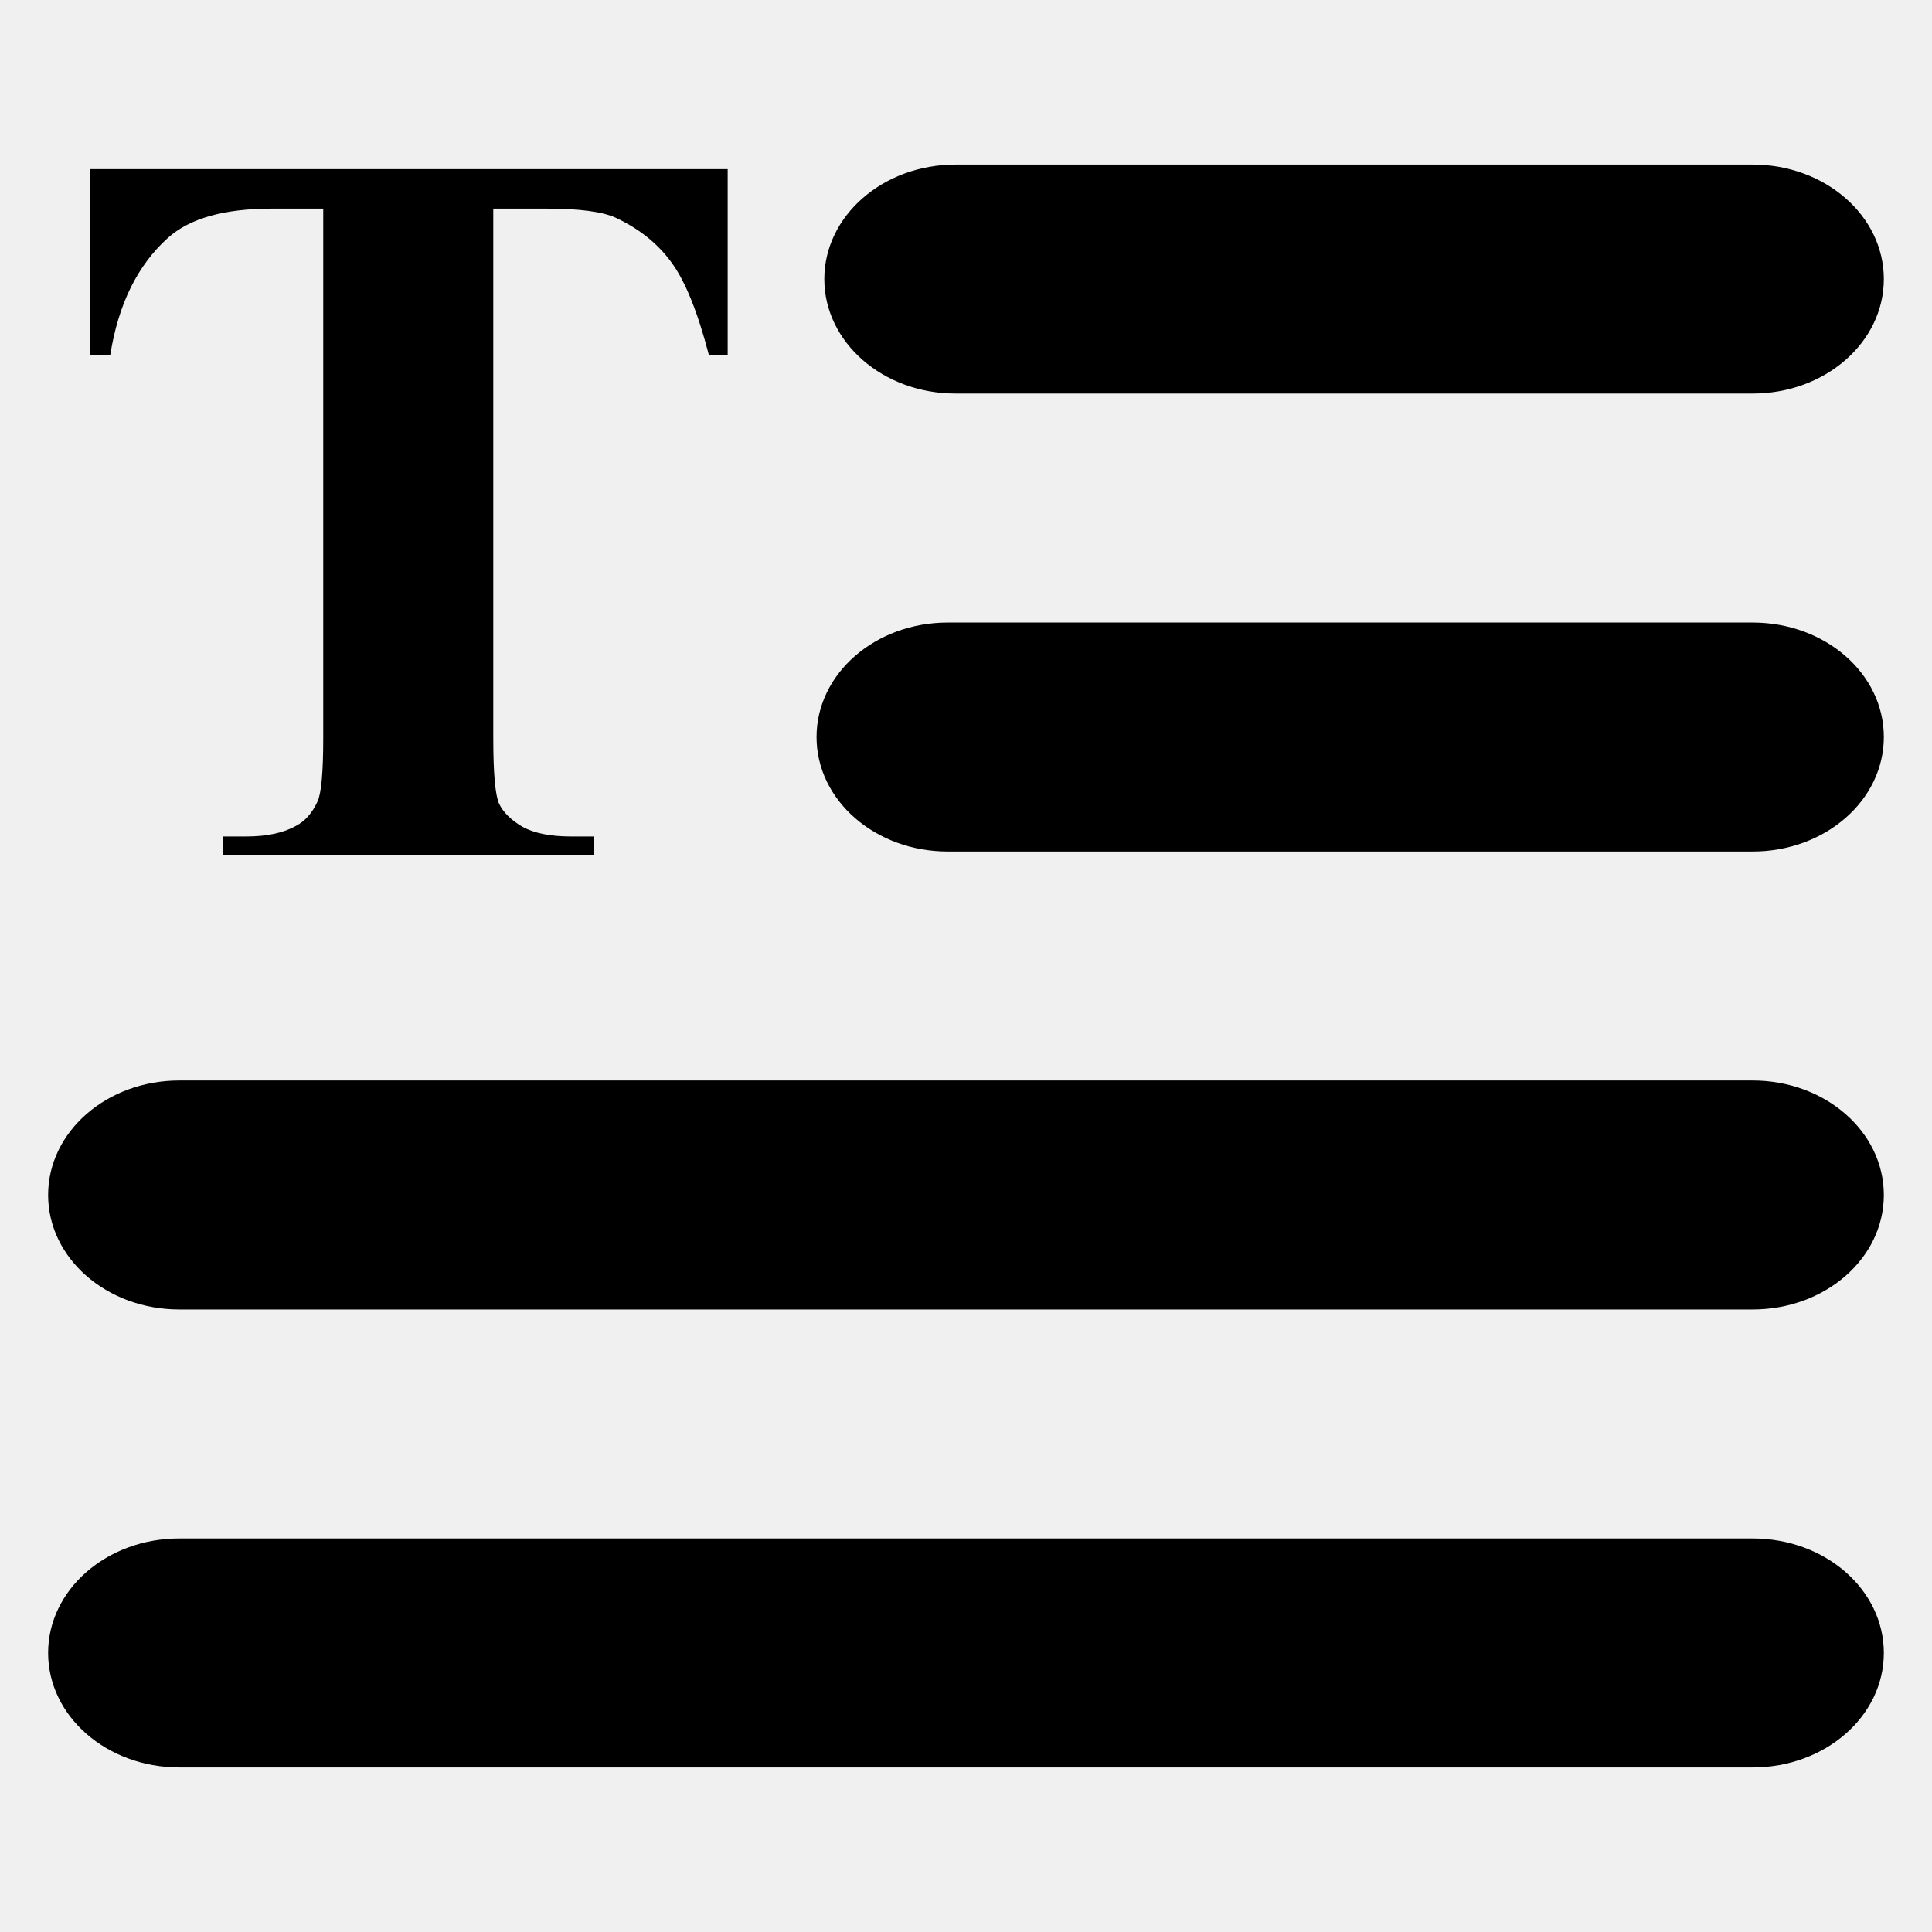
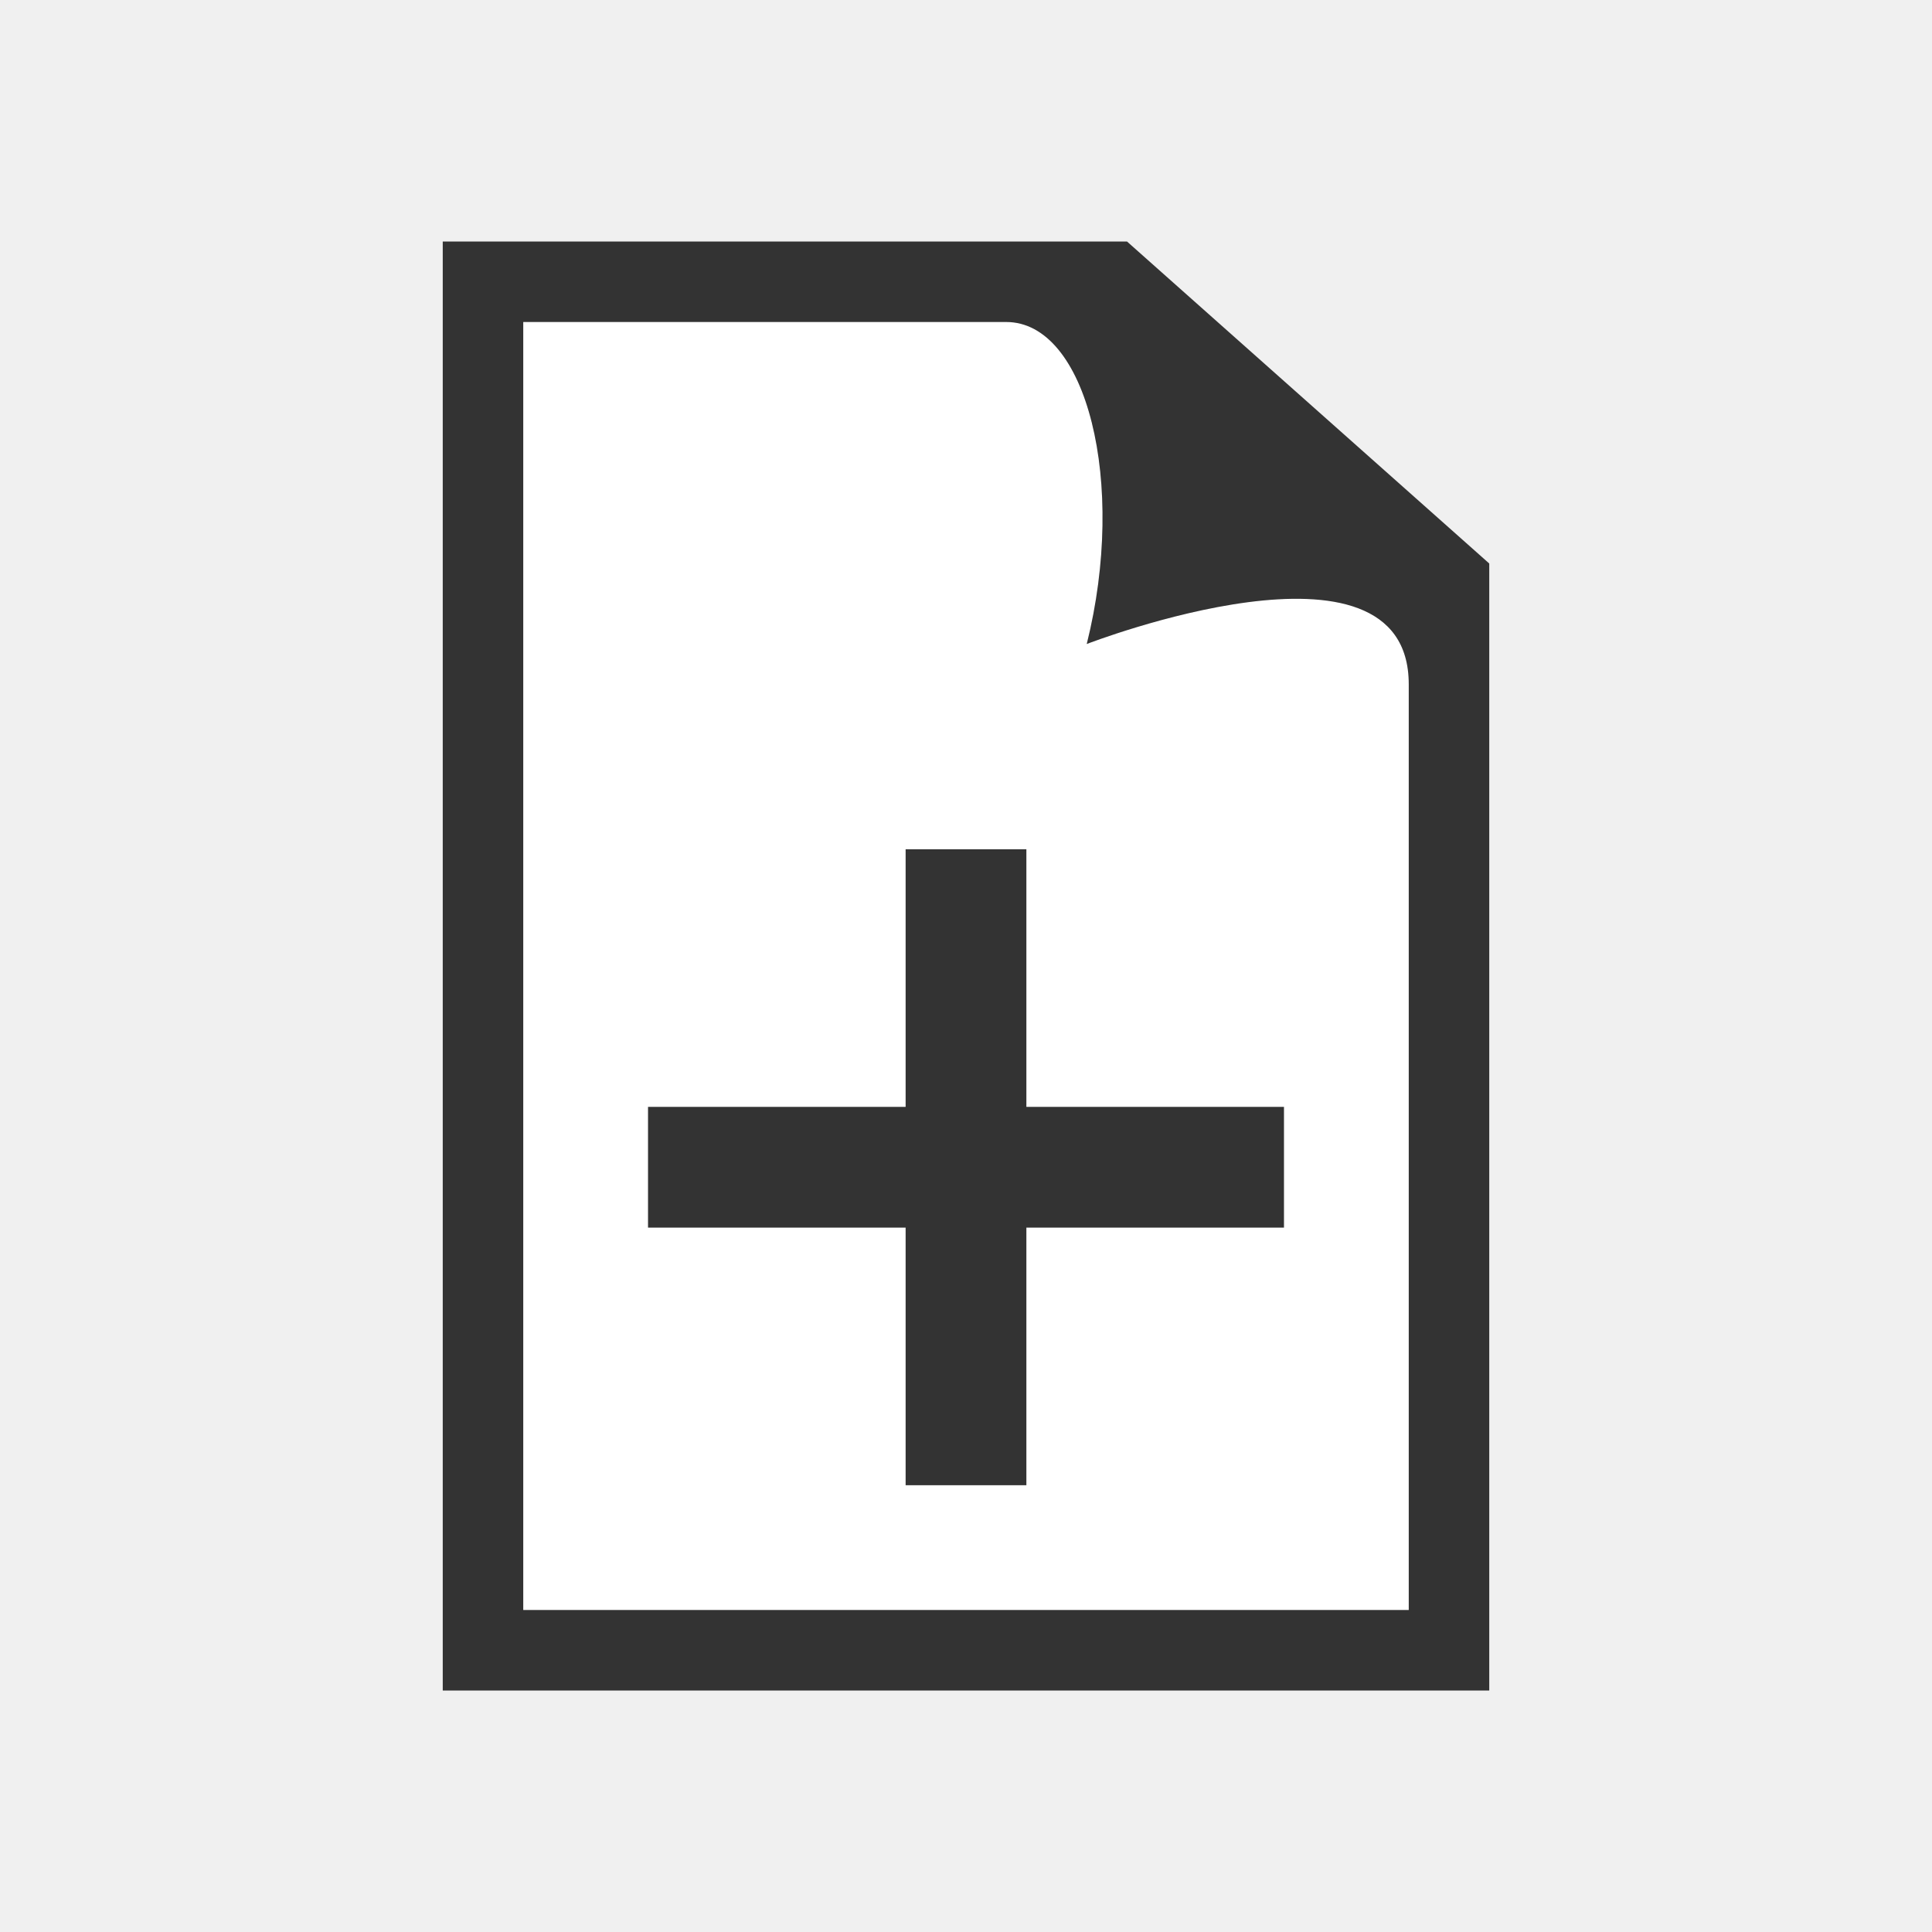
- <svg xmlns="http://www.w3.org/2000/svg" width="540" height="540" version="1.1" viewBox="0 0 540 540">
-   <path d="m489.89 110h-222.84c-20.237 0-36.649-14.33-36.649-32s16.412-32 36.649-32h222.84c20.271 0 36.649 14.33 36.649 32s-16.377 32-36.649 32zm0 256h-439.79c-20.237 0-36.649-14.3-36.649-32s16.412-32 36.649-32h439.79c20.271 0 36.649 14.3 36.649 32s-16.377 32-36.649 32zm-261.66-160c0-17.7 16.412-32 36.649-32h225.01c20.271 0 36.649 14.3 36.649 32s-16.377 32-36.649 32h-225.01c-20.237 0-36.649-14.3-36.649-32zm261.66 288h-439.79c-20.237 0-36.649-14.3-36.649-32s16.412-32 36.649-32h439.79c20.271 0 36.649 14.3 36.649 32s-16.377 32-36.649 32z" stroke-width="1.07" />
-   <g transform="matrix(1.1231 0 0 1.086 976.89 -80.75)" style="shape-inside:url(#rect325);white-space:pre" aria-label="T">
-     <path d="m-688.72 117.89v47.787h-4.688q-4.167-16.536-9.245-23.698-5.078-7.292-13.932-11.589-4.948-2.344-17.318-2.344h-13.151v136.2q0 13.542 1.432 16.927 1.562 3.385 5.859 5.99 4.427 2.474 11.979 2.474h5.859v4.818h-92.448v-4.818h5.859q7.682 0 12.37-2.734 3.385-1.823 5.339-6.25 1.432-3.125 1.432-16.406v-136.2h-12.76q-17.839 0-25.911 7.552-11.328 10.547-14.323 30.078h-4.948v-47.787z" />
+ <svg xmlns="http://www.w3.org/2000/svg" version="1.1" id="Layer_1" x="0px" y="0px" viewBox="0 0 48 48" style="enable-background:new 0 0 48 48;" xml:space="preserve">
+   <style type="text/css">
+ 	.st0{fill:#FFFFFF;}
+ 	.st1{fill:#333333;}
+ </style>
+   <g>
+     <g>
+       <path class="st0" d="M25,8H13v32h22V17c0-4.1-8-1-8-1C28,12,27,8,25,8z" />
+       <path class="st1" d="M28,6H13h-2v2v32v2h2h22h2v-2V16v-2L28,6z M35,40H13V8h12c2,0,3,4,2,8c0,0,8-3.1,8,1V40z" />
+     </g>
+     <g>
+       <rect x="22.5" y="21.1" class="st1" width="3" height="15.8" />
+       <rect x="16.1" y="27.5" class="st1" width="15.8" height="3" />
+     </g>
  </g>
</svg>
